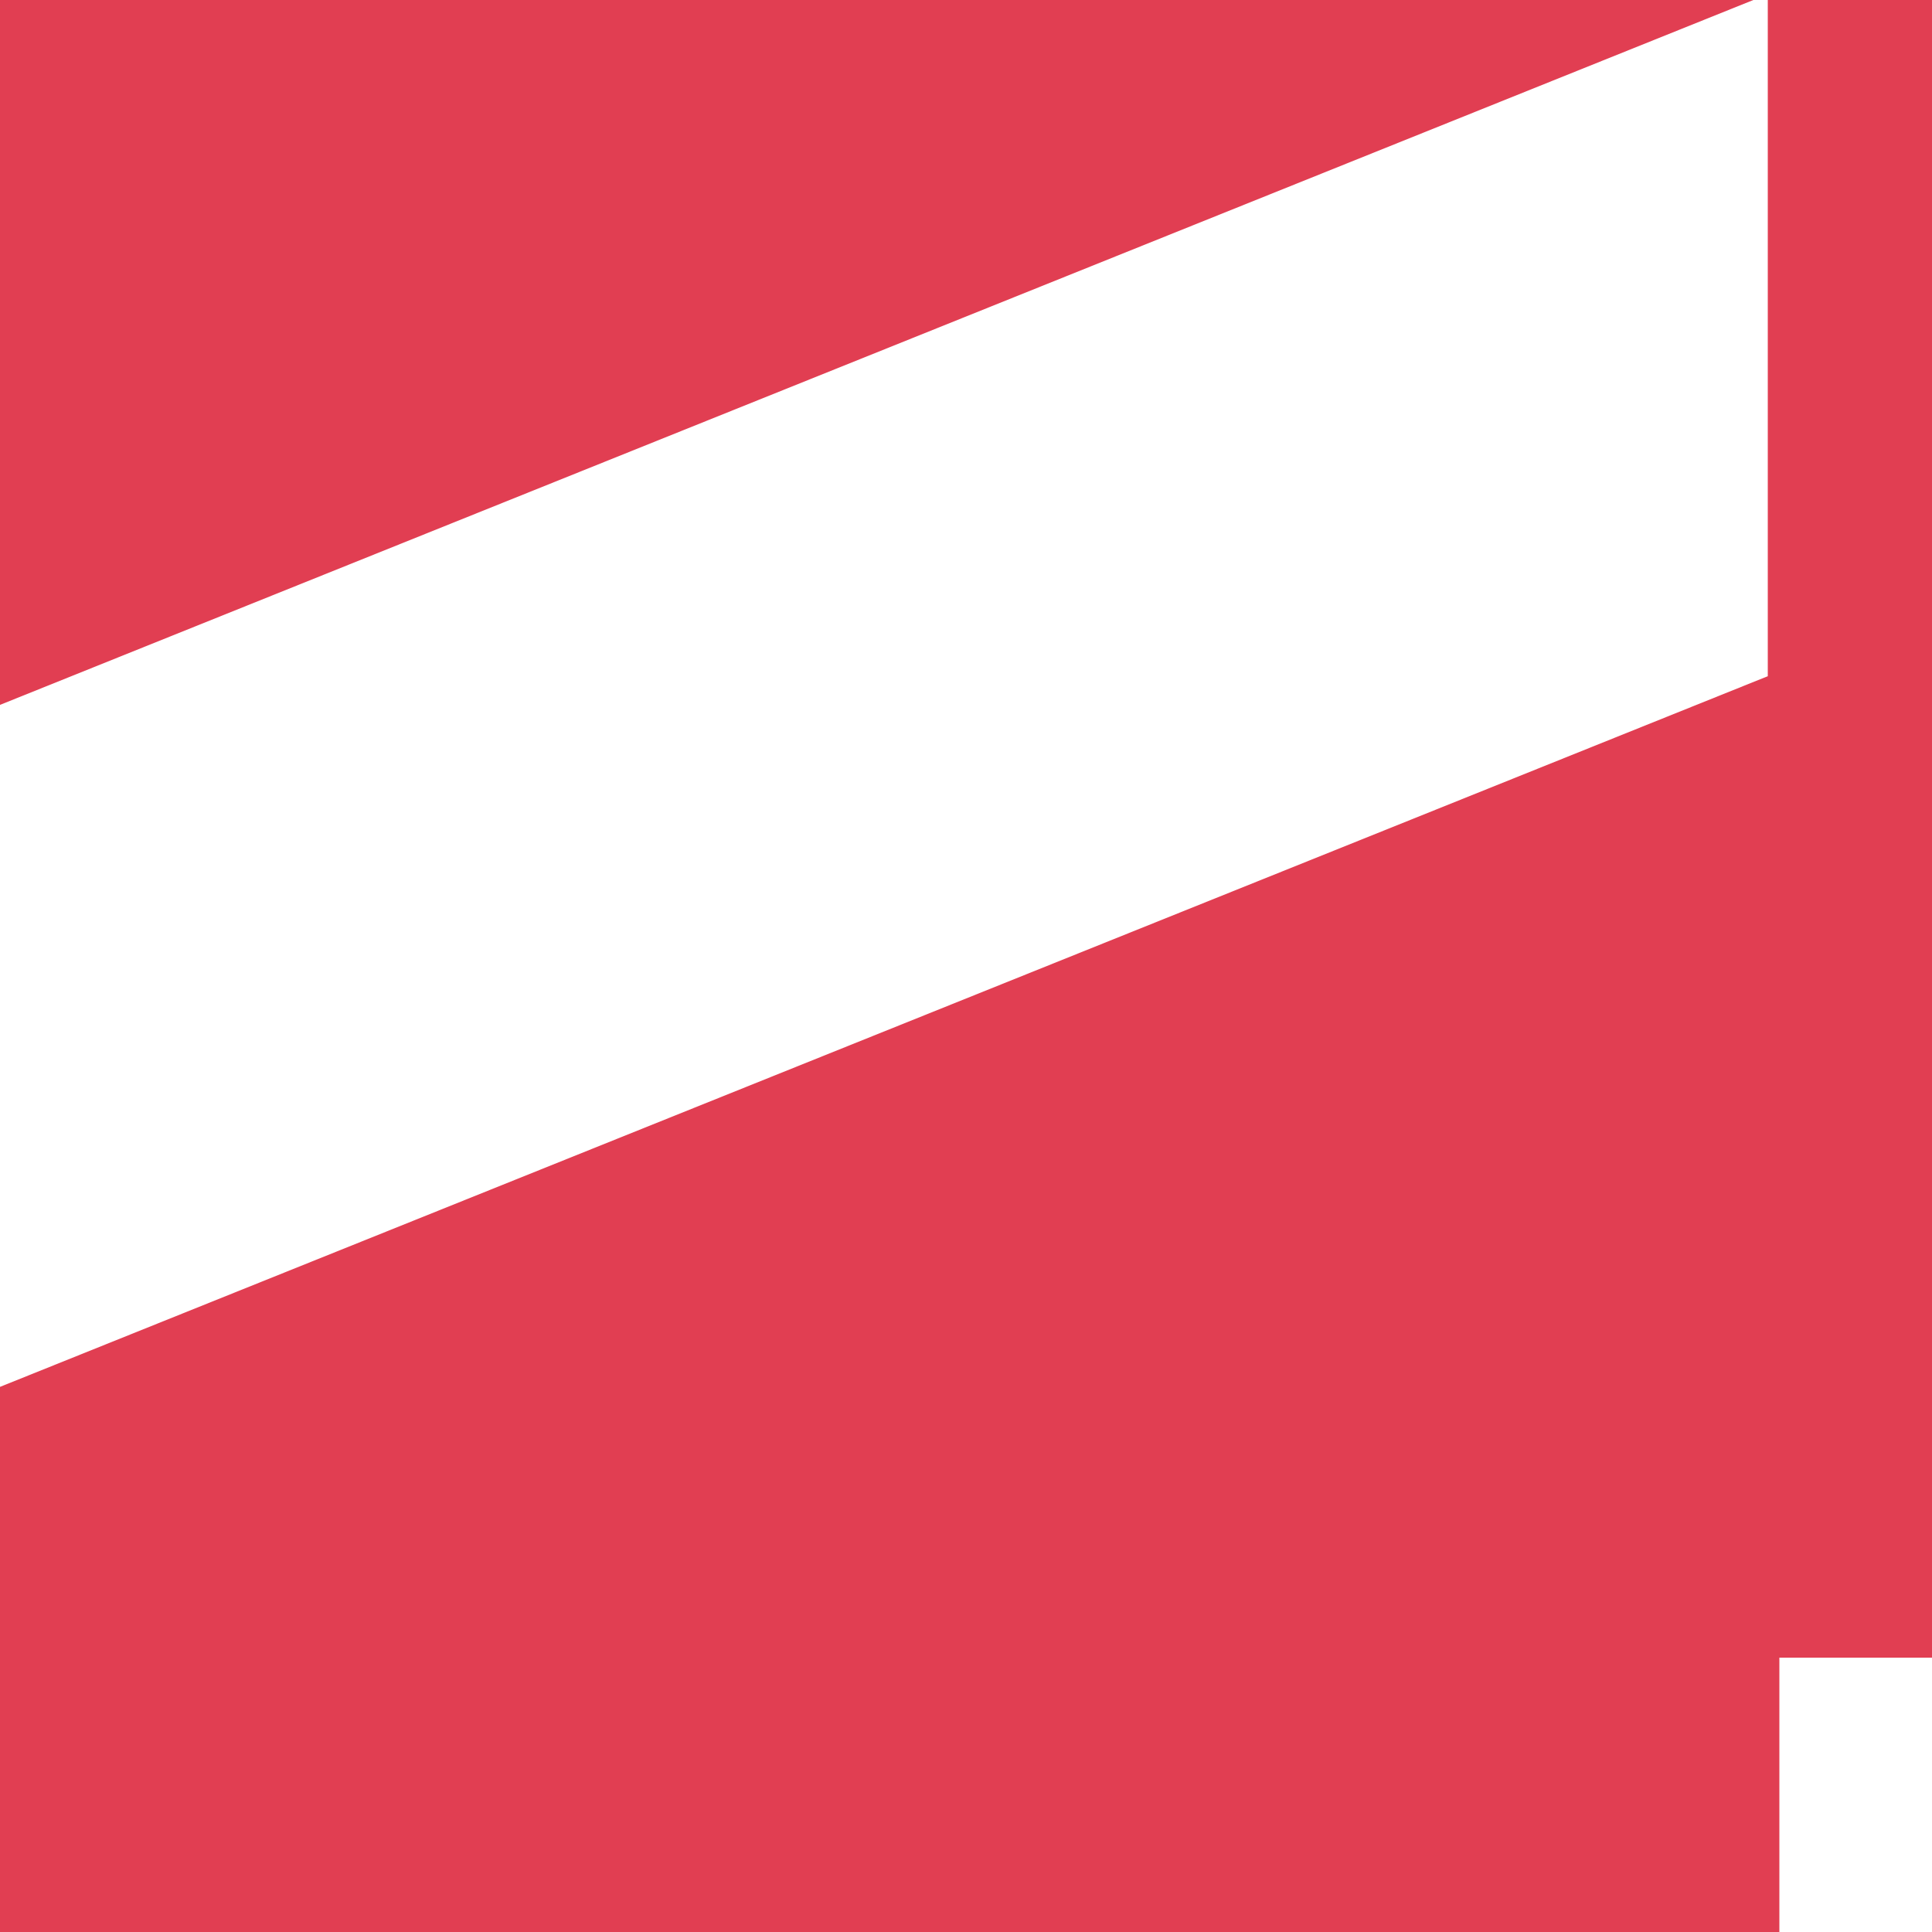
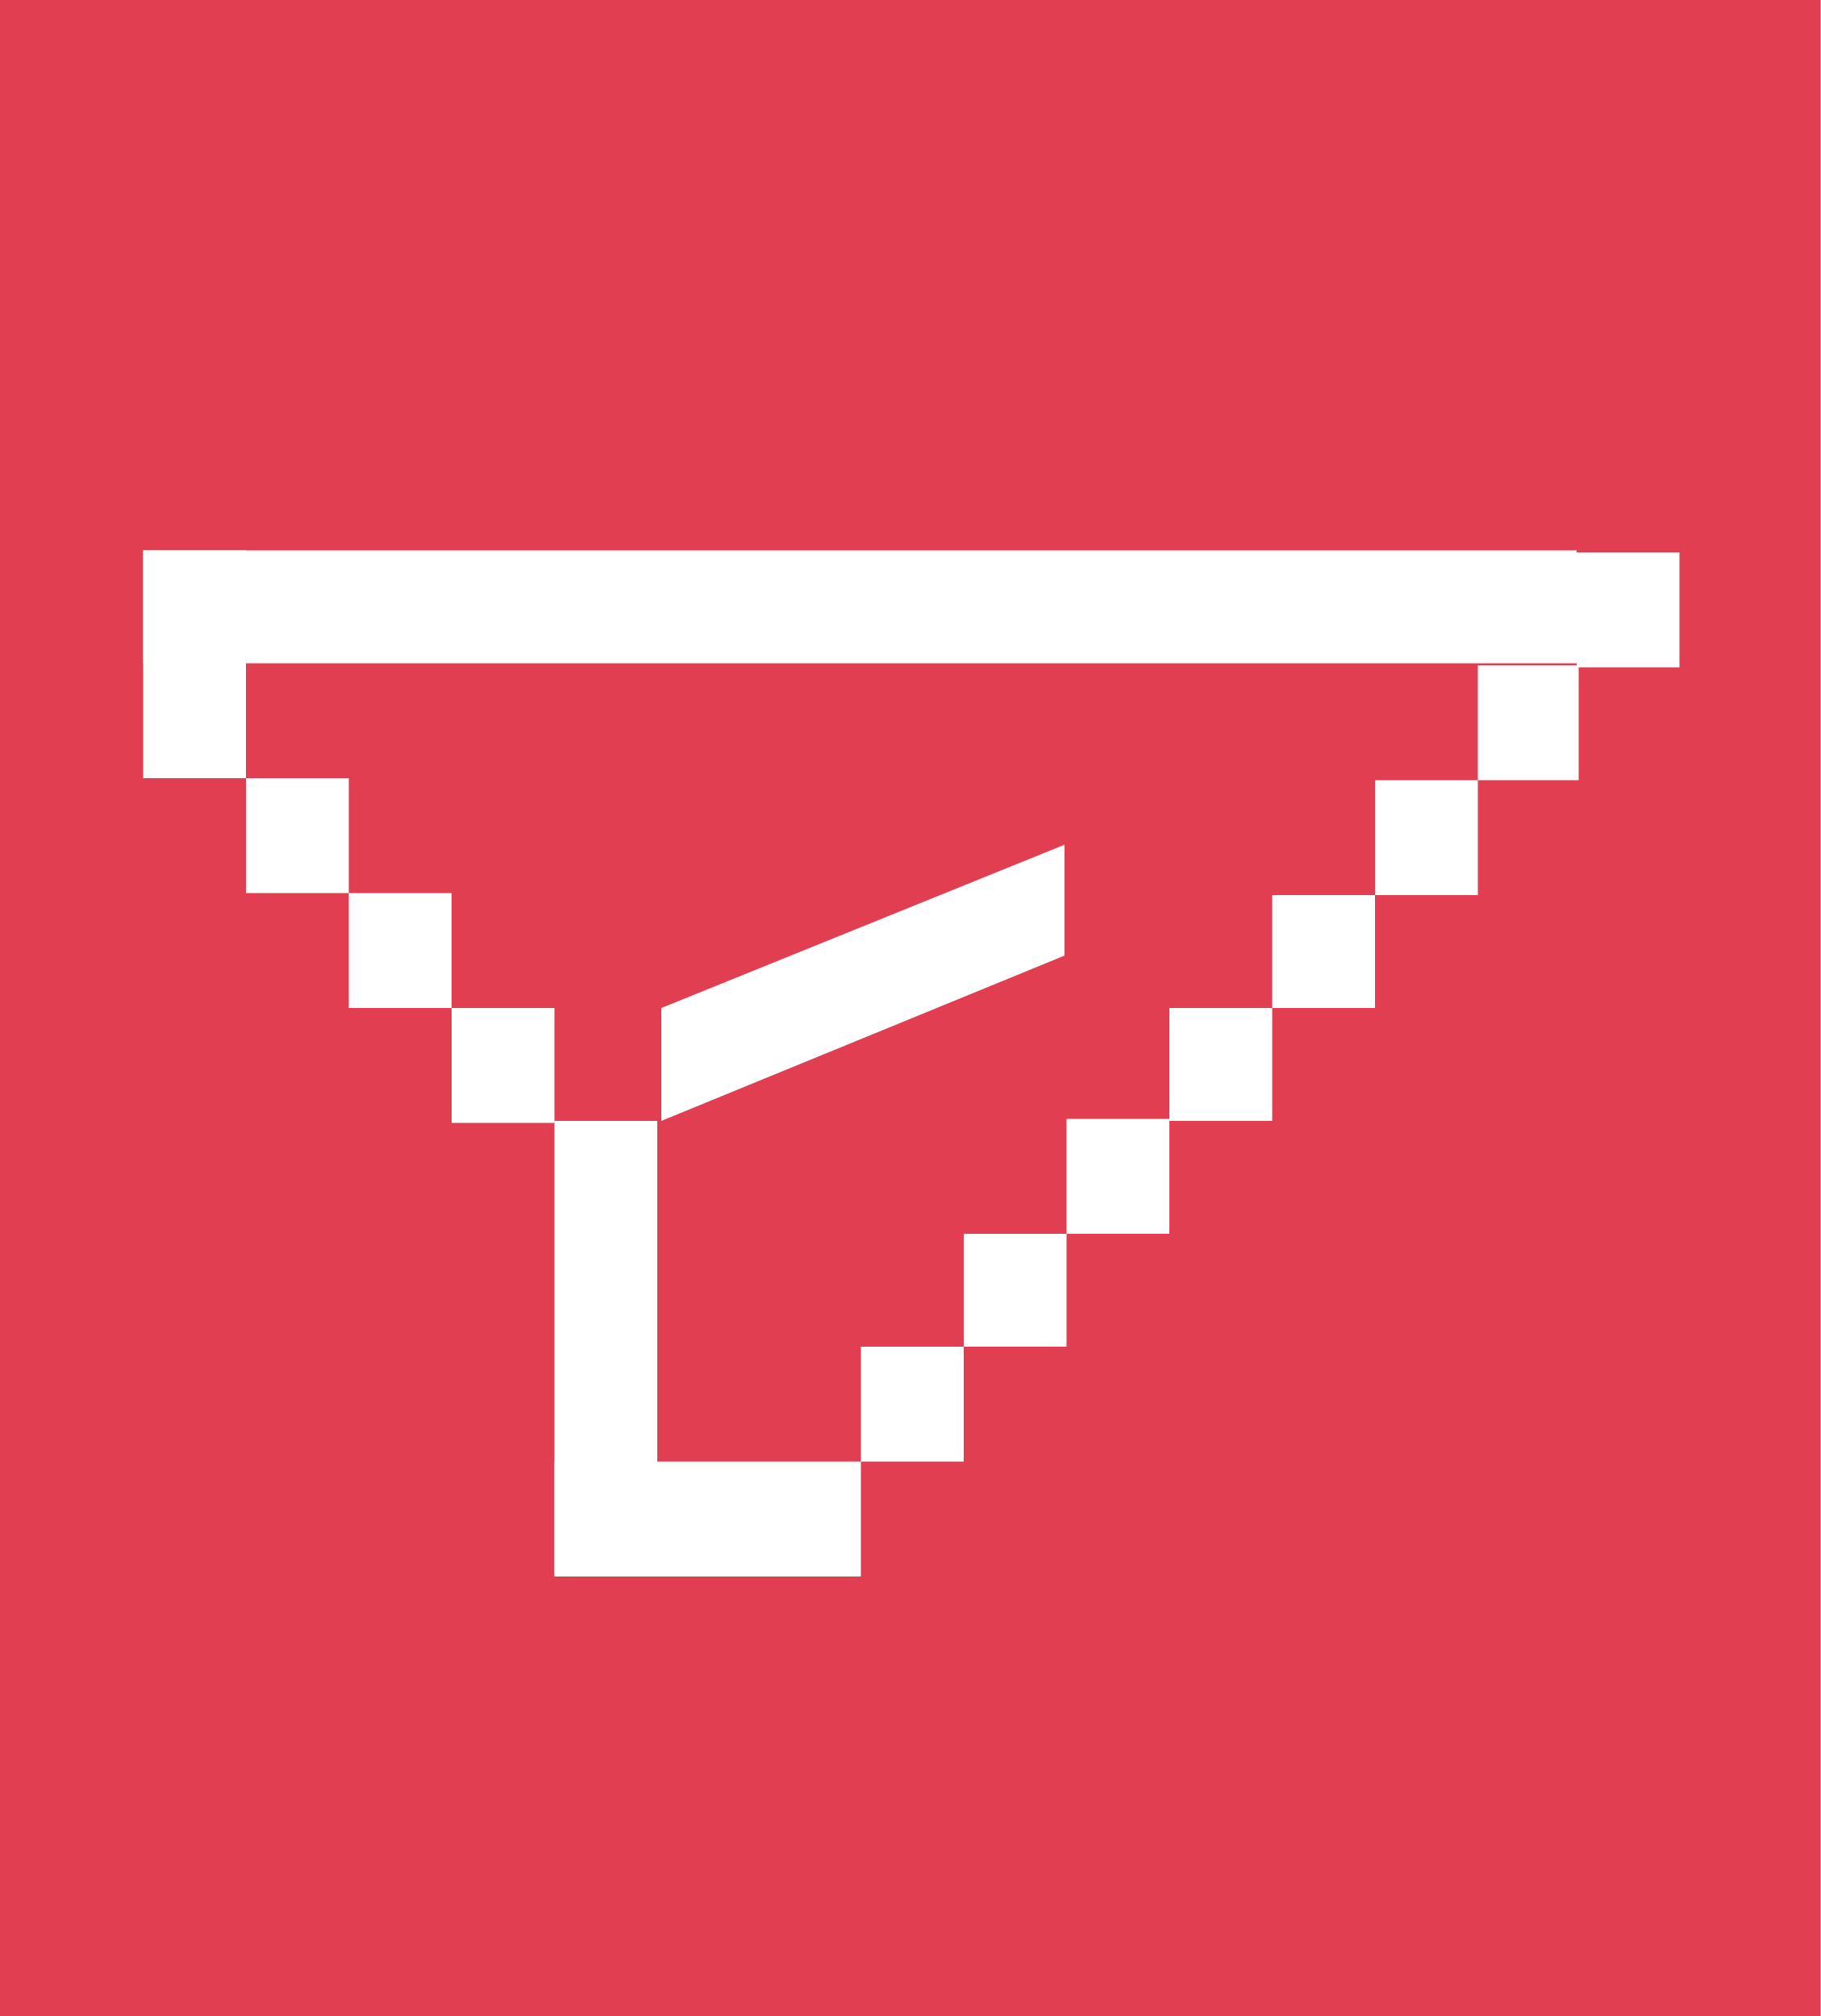
- <svg xmlns="http://www.w3.org/2000/svg" xmlns:xlink="http://www.w3.org/1999/xlink" version="1.1" id="Layer_1" x="0px" y="0px" viewBox="0 0 10 10" style="enable-background:new 0 0 10 10;" xml:space="preserve">
-   <style type="text/css">
- 	.st0{fill:#E13E52;}
- 	.st1{clip-path:url(#SVGID_2_);}
- 	.st2{fill:#FFFFFF;}
- </style>
-   <rect x="-24.27" y="-27.23" class="st0" width="57.81" height="64" />
-   <g>
-     <defs>
-       <rect id="SVGID_1_" x="-19.76" y="-9.23" width="48.22" height="32.18" />
-     </defs>
-     <clipPath id="SVGID_2_">
-       <use xlink:href="#SVGID_1_" style="overflow:visible;" />
+ <svg xmlns="http://www.w3.org/2000/svg" id="Layer_1" data-name="Layer 1" viewBox="0 0 9.03 10">
+   <defs>
+     <style>.cls-1{fill:none;}.cls-2{fill:#e13e52;}.cls-3{clip-path:url(#clip-path);}.cls-4{fill:#fff;}</style>
+     <clipPath id="clip-path">
+       <rect class="cls-1" x="0.71" y="2.73" width="7.62" height="5.09" />
    </clipPath>
-     <g class="st1">
-       <path class="st2" d="M25.24-9.23h-45v3.56h45V-9.23z" />
-       <path class="st2" d="M-16.54-9.23h-3.22v7.13h3.22V-9.23z" />
-       <path class="st2" d="M-13.32-2.11h-3.22v3.6h3.22V-2.11z" />
-       <path class="st2" d="M-10.1,1.49h-3.22v3.6h3.22V1.49z" />
-       <path class="st2" d="M-6.88,5.09h-3.22v3.6h3.22V5.09z" />
-       <path class="st2" d="M-3.66,8.69h-3.22v14.22h3.22V8.69z" />
-       <path class="st2" d="M2.77,19.38h-9.66v3.56h9.66V19.38z" />
-       <path class="st2" d="M5.99,15.78H2.77v3.6h3.22V15.78z" />
-       <path class="st2" d="M9.21,12.18H5.99v3.6h3.22V12.18z" />
-       <path class="st2" d="M12.43,8.58H9.21v3.6h3.22V8.58z" />
-       <path class="st2" d="M15.65,5.16h-3.22v3.6h3.22V5.16z" />
-       <path class="st2" d="M18.87,1.56h-3.22v3.6h3.22V1.56z" />
-       <path class="st2" d="M22.09-2.03h-3.22v3.6h3.22V-2.03z" />
-       <path class="st2" d="M25.31-5.63h-3.22v3.6h3.22V-5.63z" />
-       <path class="st2" d="M28.46-9.2h-3.22v3.6h3.22V-9.2z" />
-       <path class="st2" d="M9.15-0.03V3.5L-3.76,8.69V5.16L9.15-0.03z" />
-     </g>
+   </defs>
+   <rect class="cls-2" width="9.03" height="10" />
+   <g class="cls-3">
+     <path class="cls-4" d="M7.82,2.73H.71v.56H7.82Z" />
+     <path class="cls-4" d="M1.22,2.73H.71V3.86h.51Z" />
+     <path class="cls-4" d="M1.73,3.86H1.22v.57h.51Z" />
+     <path class="cls-4" d="M2.24,4.43H1.73V5h.51Z" />
+     <path class="cls-4" d="M2.75,5H2.24v.57h.51Z" />
+     <path class="cls-4" d="M3.26,5.56H2.75V7.81h.51Z" />
+     <path class="cls-4" d="M4.27,7.25H2.75v.57H4.27Z" />
+     <path class="cls-4" d="M4.78,6.68H4.27v.57h.51Z" />
+     <path class="cls-4" d="M5.29,6.12H4.78v.56h.51Z" />
+     <path class="cls-4" d="M5.8,5.55H5.29v.57H5.8Z" />
+     <path class="cls-4" d="M6.31,5H5.8v.56h.51Z" />
+     <path class="cls-4" d="M6.82,4.44H6.31V5h.51Z" />
+     <path class="cls-4" d="M7.33,3.87H6.82v.57h.51Z" />
+     <path class="cls-4" d="M7.83,3.3h-.5v.57h.5Z" />
+     <path class="cls-4" d="M8.33,2.74H7.82v.57h.51Z" />
+     <path class="cls-4" d="M5.28,4.19v.55l-2,.82V5Z" />
  </g>
</svg>
